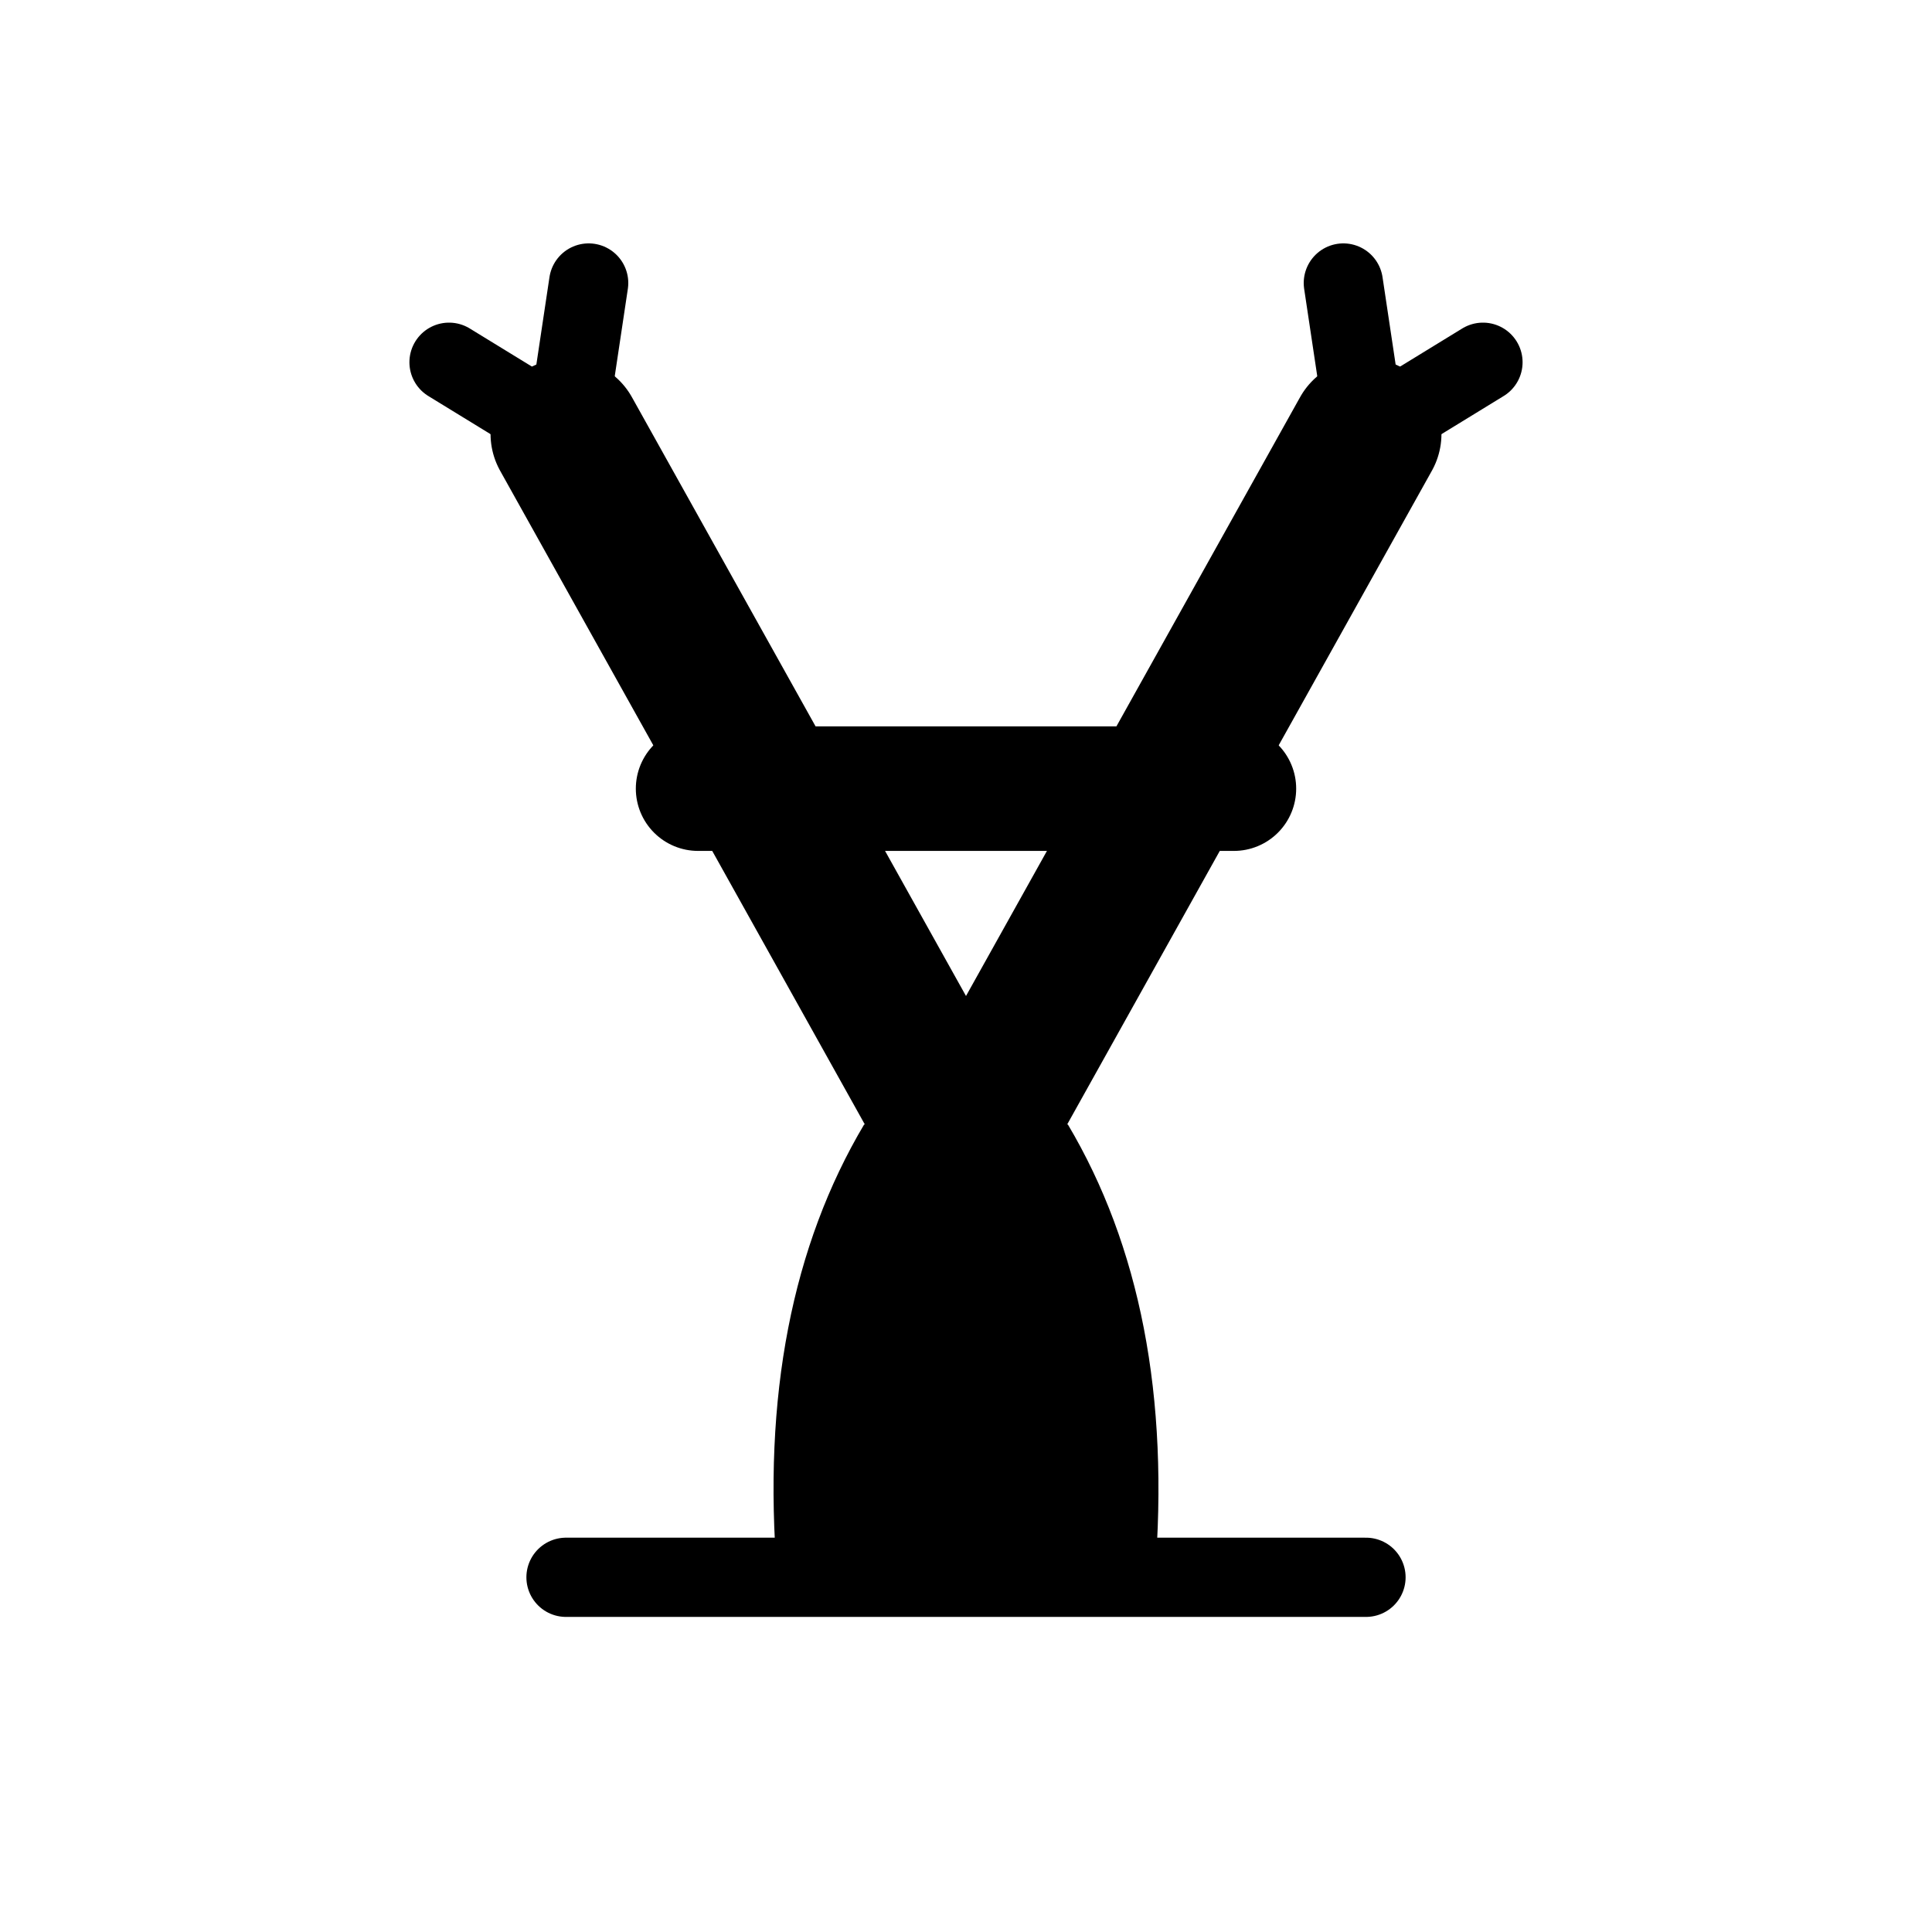
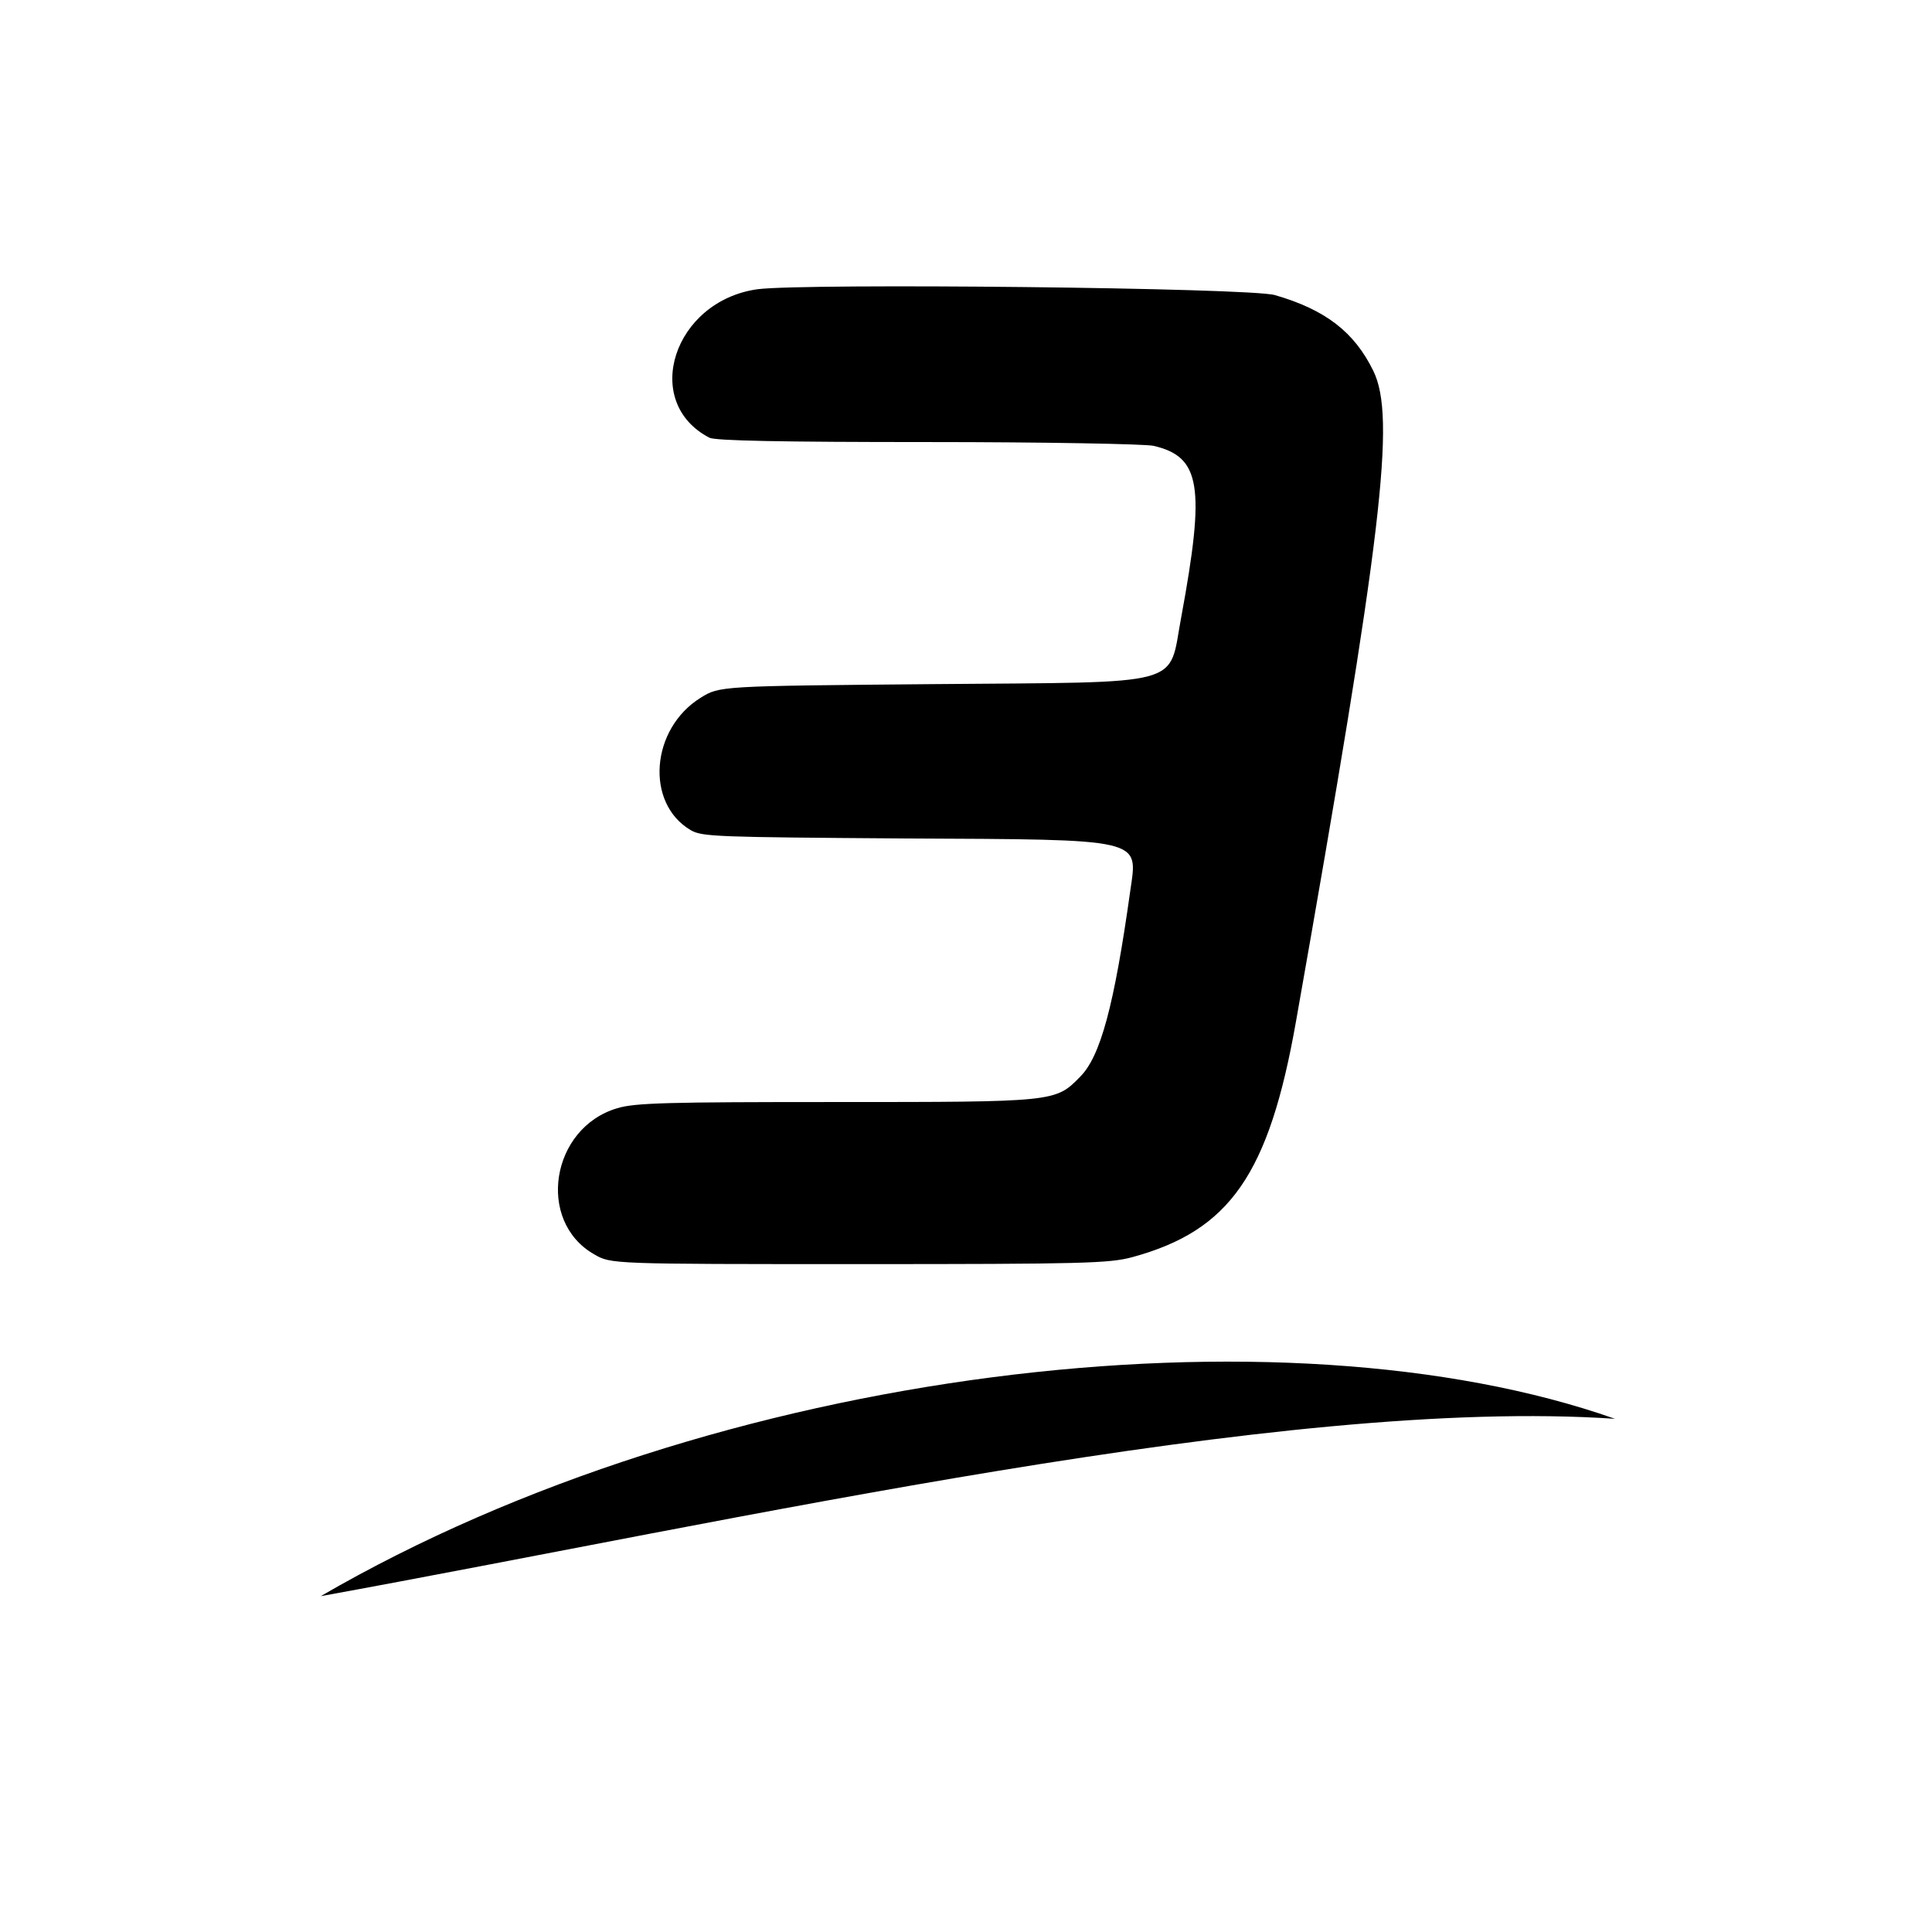
<svg xmlns="http://www.w3.org/2000/svg" viewBox="0 0 1024 1024">
-   <g fill="none" stroke="currentColor" stroke-linecap="round" stroke-linejoin="round">
-     <path d="M512 610 L300 230 M512 610 L724 230" stroke-width="80" />
-     <path d="M370 418 H654" stroke-width="66" />
-     <path d="M300 230 l-62 -38 M300 230 l12 -80 M724 230 l62 -38 M724 230 l-12 -80" stroke-width="42" />
-   </g>
-   <path d="M458 596 C 420 660 404 740 412 836 H612 C 620 740 604 660 566 596 Z" fill="currentColor" />
-   <path d="M300 836 H724" stroke="currentColor" stroke-width="42" stroke-linecap="round" />
+   <path fill="currentColor" d="M401.5 153.3 C357 159.5 339.6 213.1 376 232 C379.1 233.6 413.7 234.3 491.9 234.3 C553.2 234.3 607 235.3 611.4 236.3 C636.4 242.1 638.9 257.6 626.1 327 C619 364.5 630.4 361.4 494.4 362.6 C381.4 363.6 381.4 363.6 371.4 369.8 C344.9 386.2 341.8 425.7 366.1 440 C372.1 443.5 379.7 443.7 478.9 444.4 C606.8 445 603.1 444.2 599.1 471.9 C590.5 533.4 583.2 560.1 572.4 570.8 C559.4 584.1 559.2 584.1 442.7 584.1 C354.1 584.1 336.5 584.5 327.1 587.4 C292 597.8 284.1 647.2 314.9 664.8 C323.8 670 323.8 670 455.3 670 C574.7 670 588 669.6 600.2 666.3 C651.9 652.2 672.6 622.4 686.9 541.4 C732.7 282.3 739.9 221.2 727.9 196.6 C717.8 175.9 702.4 164.1 675.7 156.4 C662.3 152.5 426.7 150 401.5 153.3 Z M170 846 C380 724 680 690 856 752 C680 740 390 806 170 846 Z" />
</svg>
